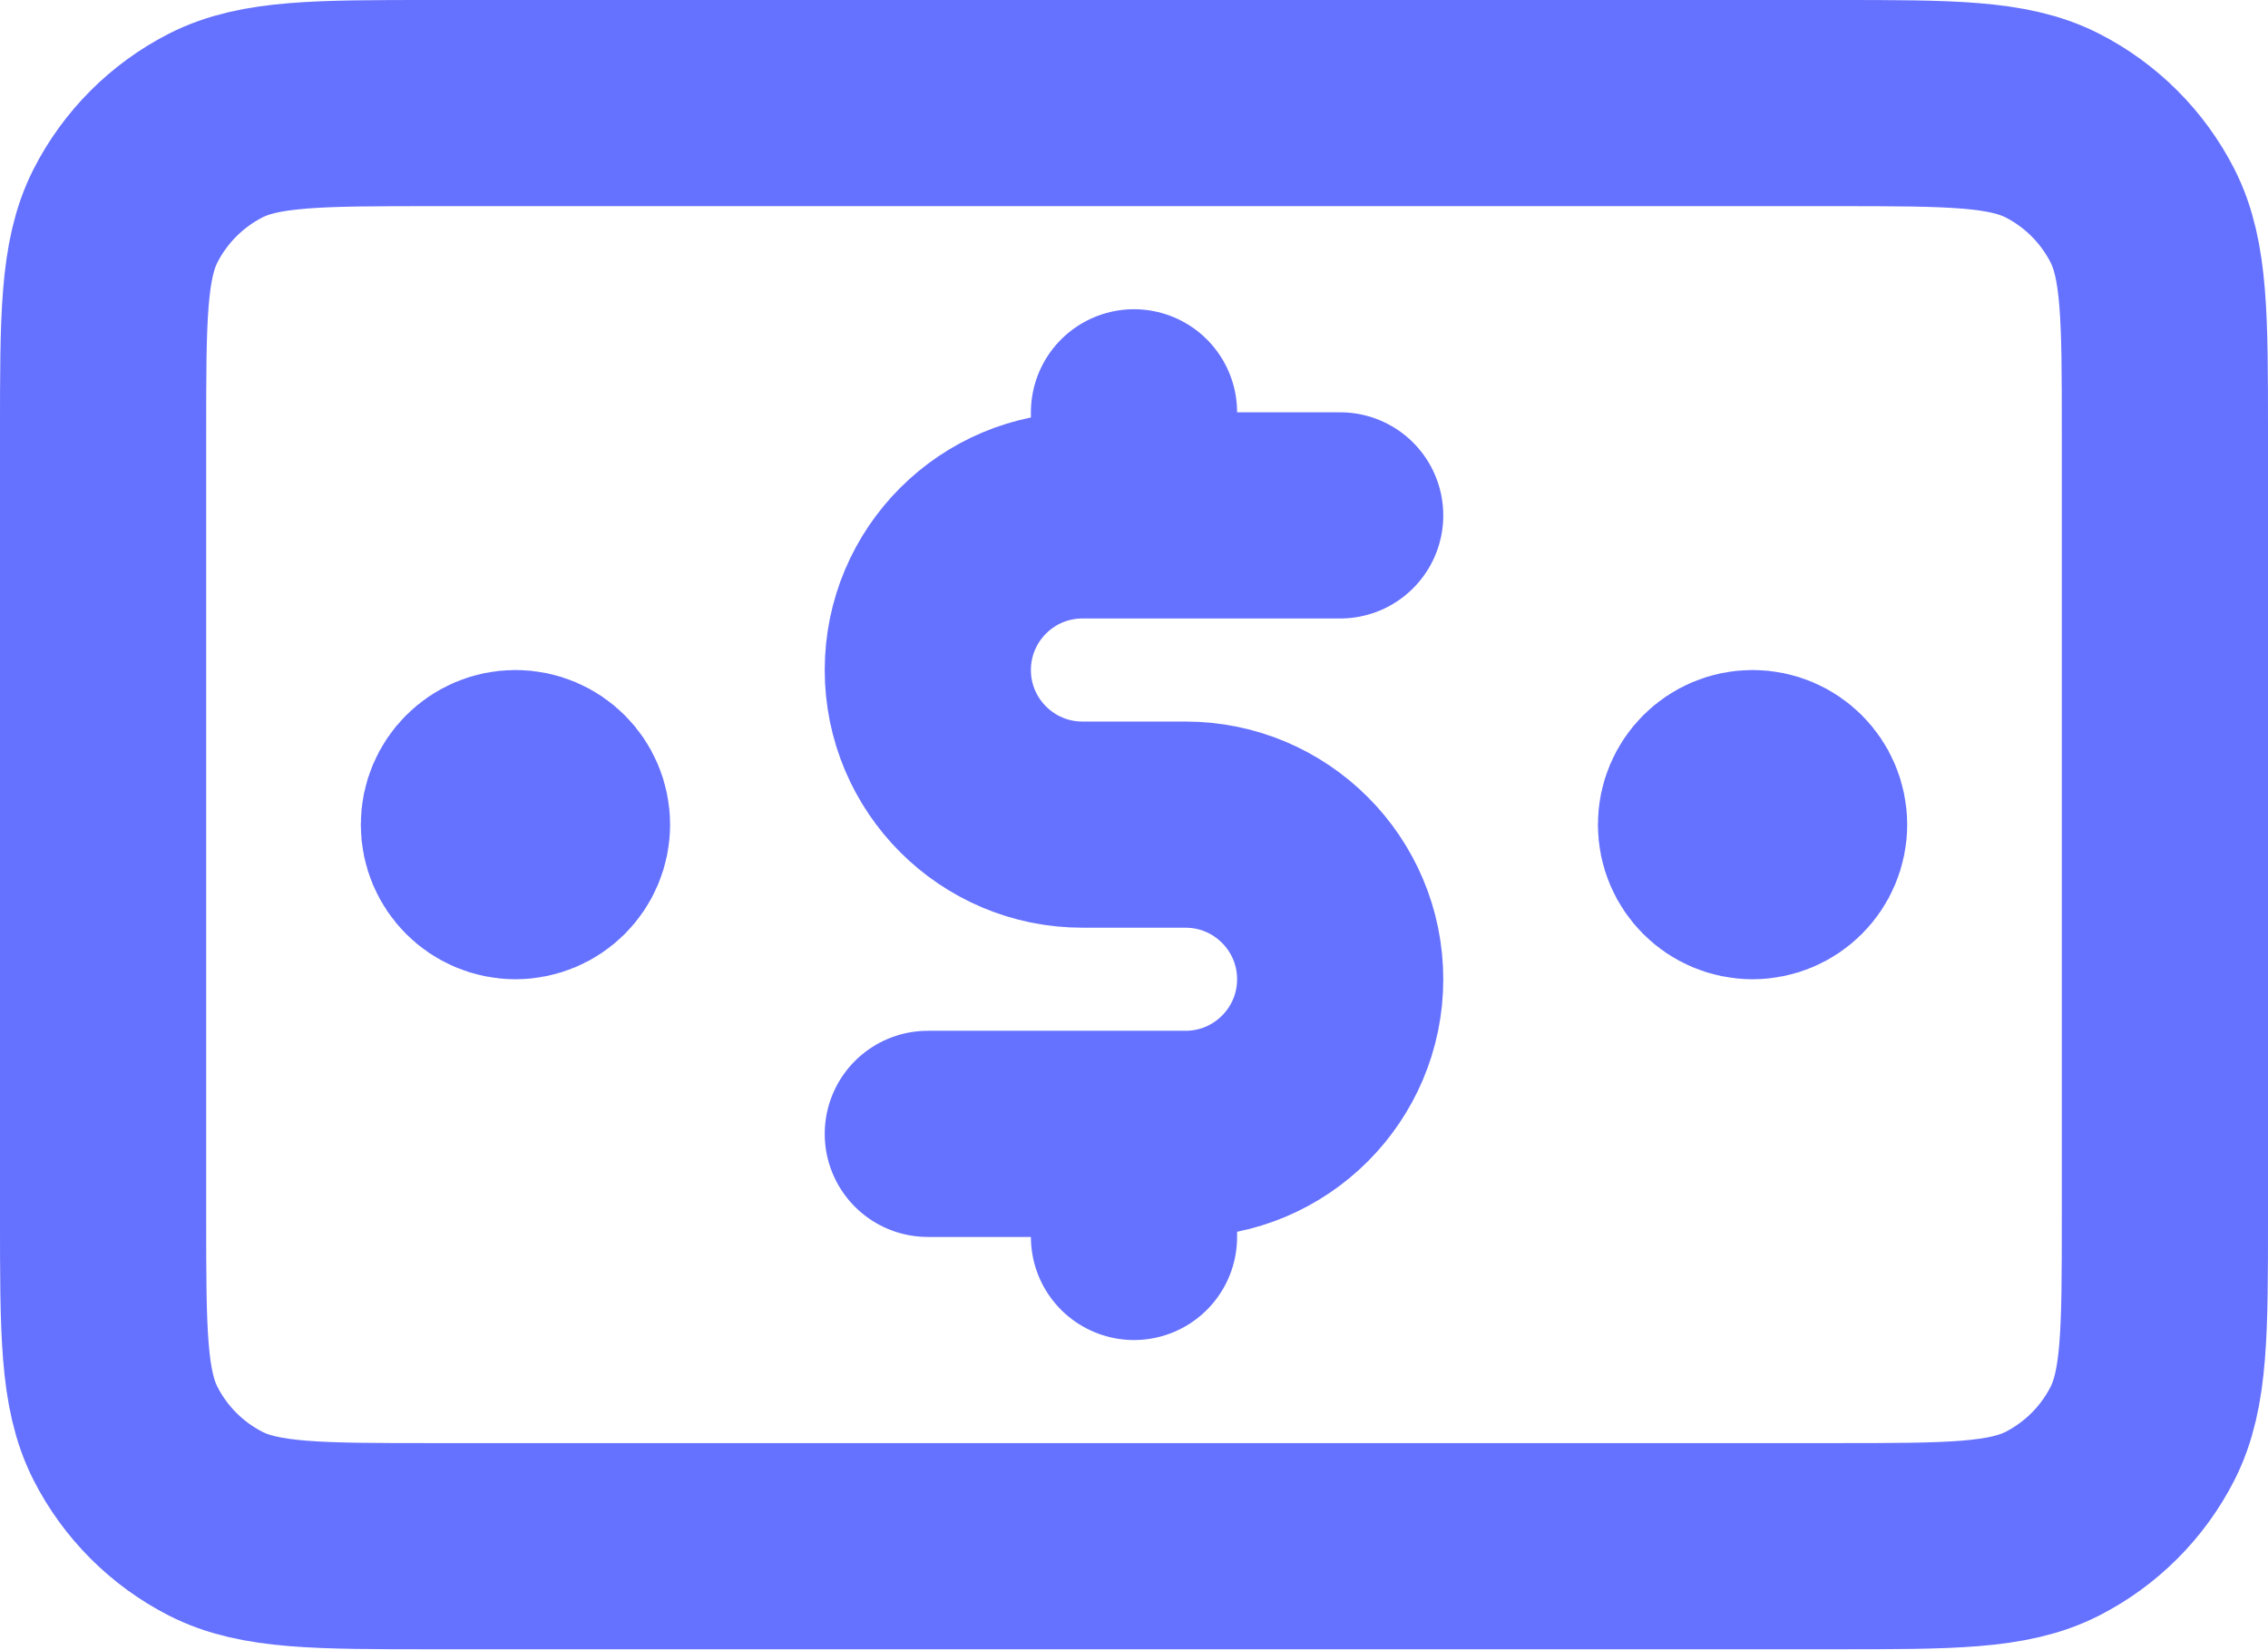
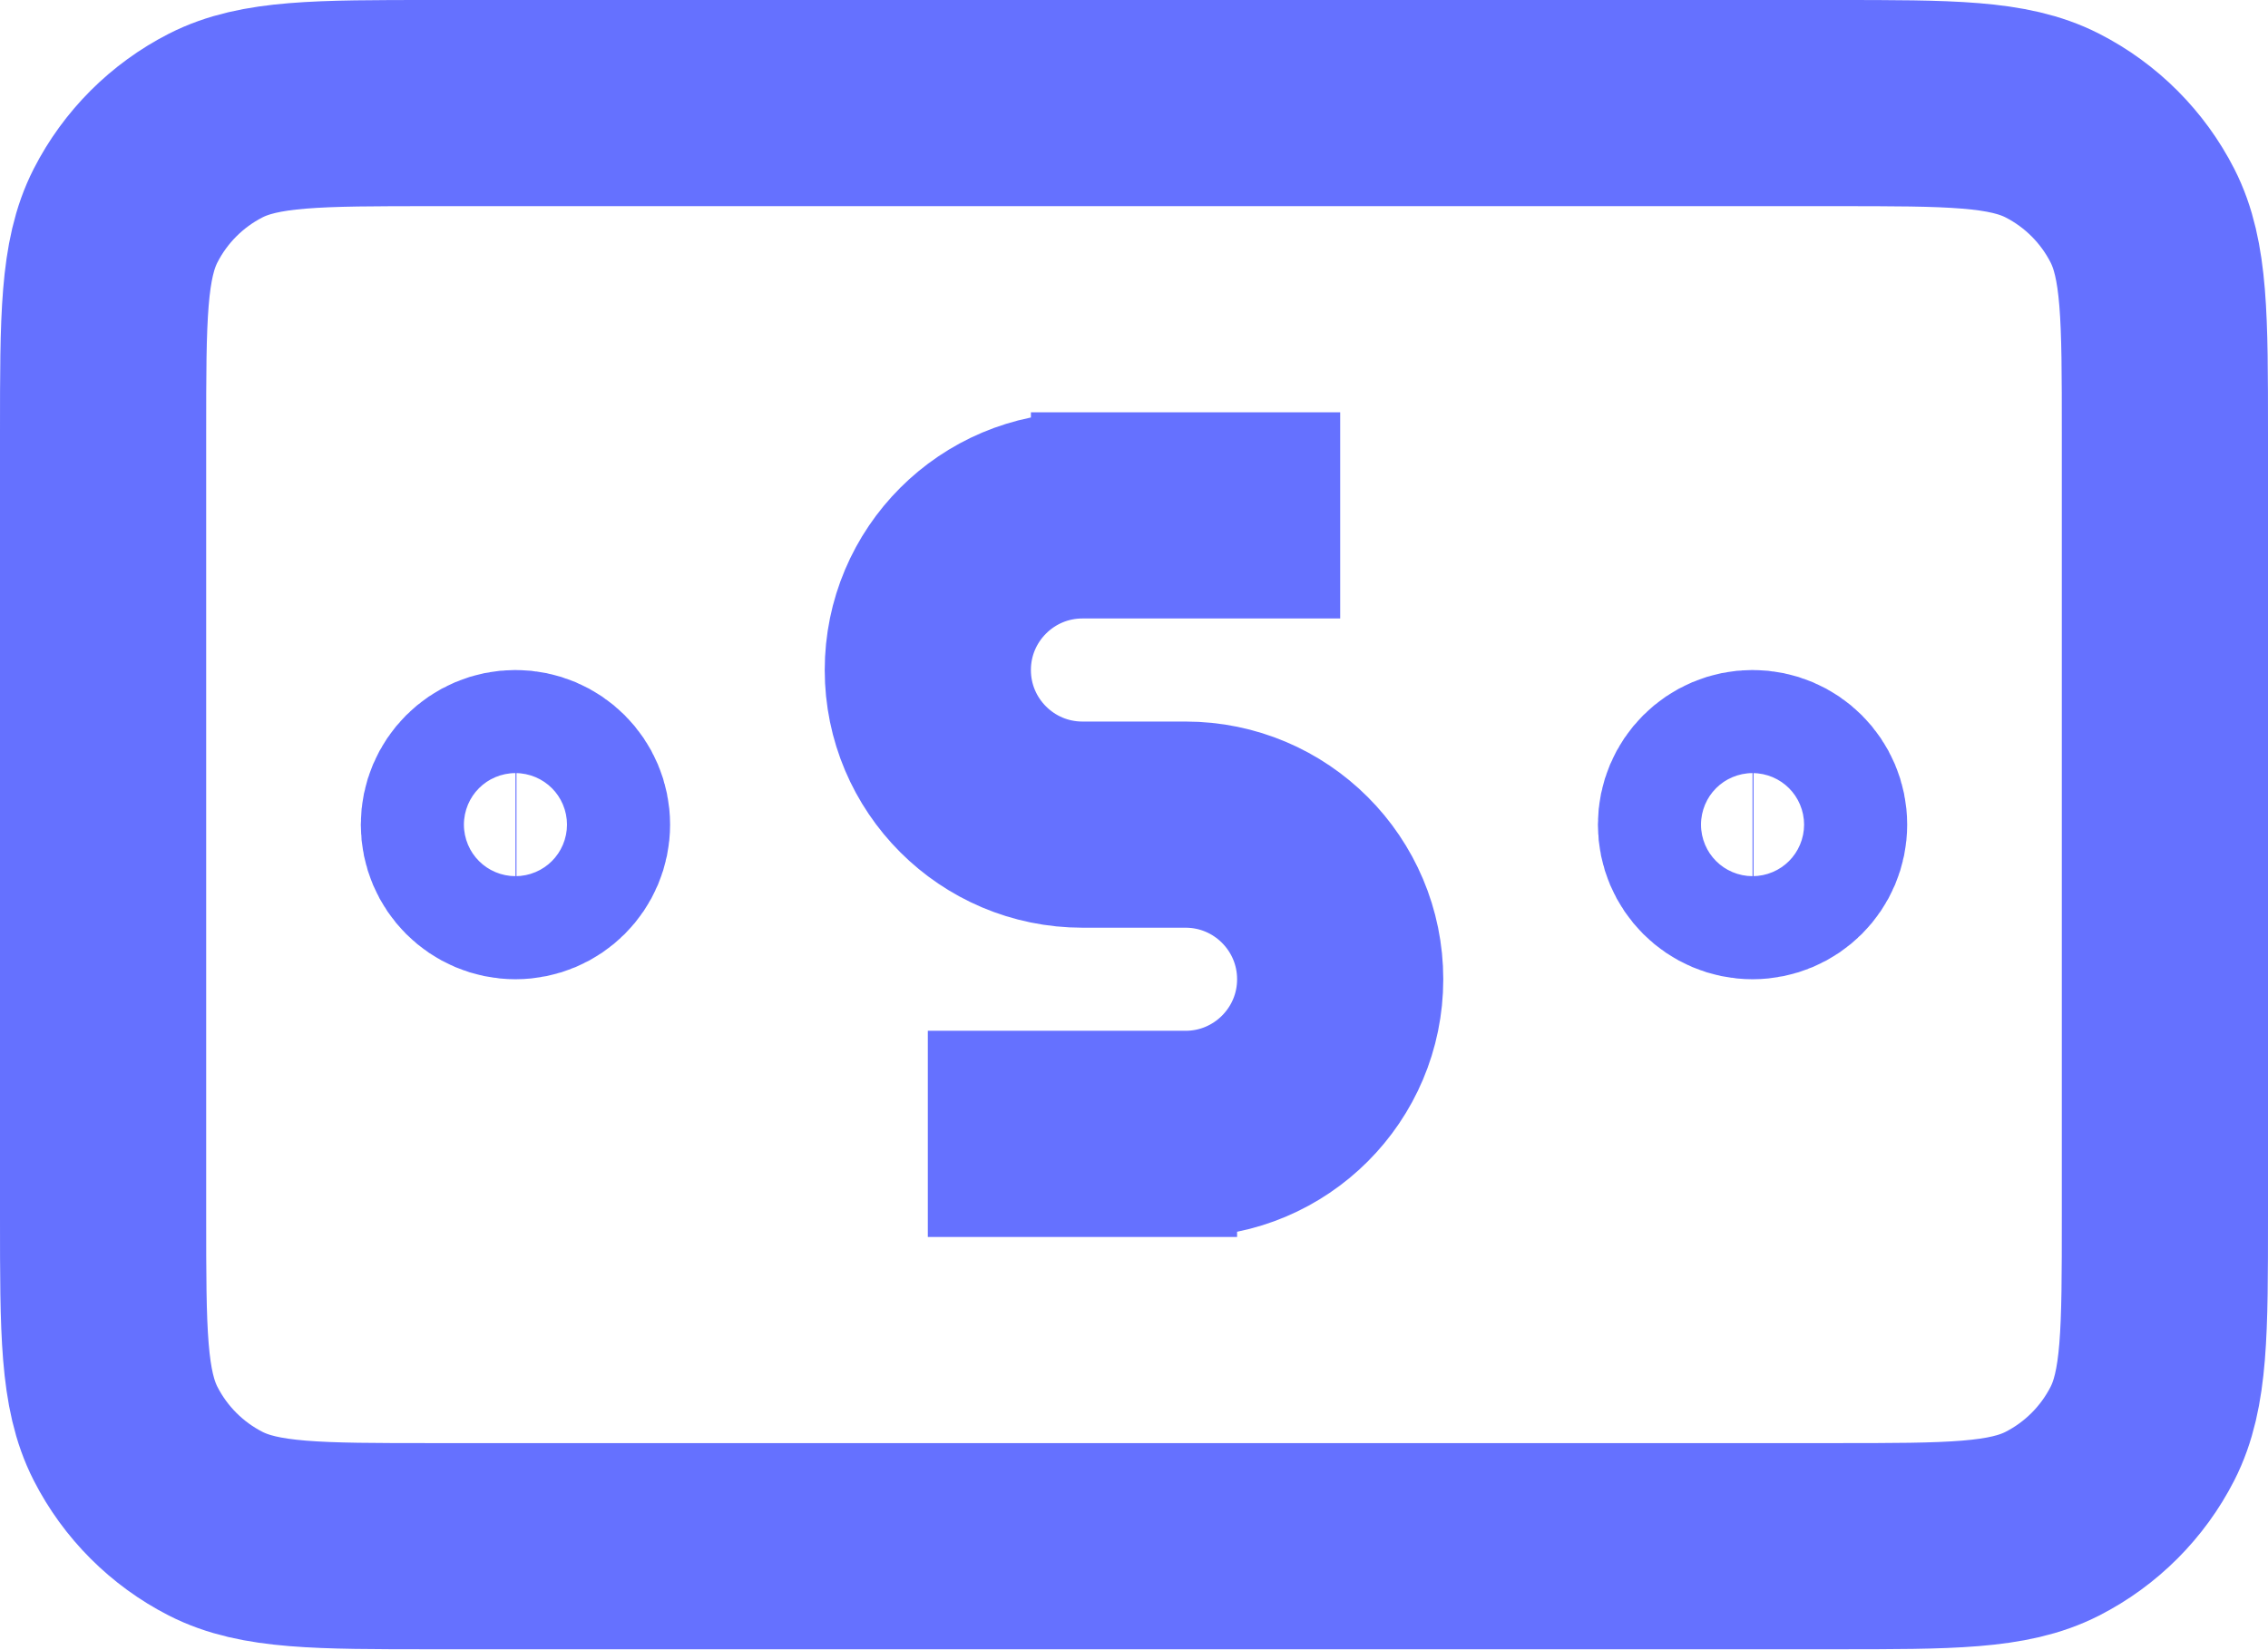
<svg xmlns="http://www.w3.org/2000/svg" width="22" height="16" viewBox="0 0 22 16" fill="none">
-   <path id="Vector" d="M13 5H10.5C9.672 5 9 5.672 9 6.5C9 7.328 9.672 8 10.5 8H11.5C12.328 8 13 8.672 13 9.5C13 10.328 12.328 11 11.5 11H9M11 4V5M11 11V12M17 8H17.01M5 8H5.01M1 4.2V11.8C1 12.92 1 13.48 1.218 13.908C1.41 14.284 1.716 14.59 2.092 14.782C2.52 15 3.08 15 4.2 15H17.8C18.92 15 19.48 15 19.908 14.782C20.284 14.59 20.59 14.284 20.782 13.908C21 13.48 21 12.92 21 11.8V4.2C21 3.08 21 2.52 20.782 2.092C20.59 1.716 20.284 1.41 19.908 1.218C19.48 1 18.92 1 17.8 1H4.2C3.08 1 2.52 1 2.092 1.218C1.716 1.41 1.41 1.716 1.218 2.092C1 2.52 1 3.08 1 4.2ZM17.5 8C17.5 8.276 17.276 8.5 17 8.5C16.724 8.5 16.5 8.276 16.5 8C16.5 7.724 16.724 7.5 17 7.5C17.276 7.5 17.5 7.724 17.5 8ZM5.5 8C5.5 8.276 5.276 8.5 5 8.5C4.724 8.5 4.5 8.276 4.5 8C4.5 7.724 4.724 7.5 5 7.5C5.276 7.5 5.5 7.724 5.5 8Z" stroke="#6571FF" stroke-width="2" stroke-linecap="round" stroke-linejoin="round" />
+   <path id="Vector" d="M13 5H10.5C9.672 5 9 5.672 9 6.5C9 7.328 9.672 8 10.5 8H11.5C12.328 8 13 8.672 13 9.5C13 10.328 12.328 11 11.5 11H9M11 4V5M11 11V12M17 8H17.01M5 8H5.01M1 4.2V11.8C1 12.92 1 13.48 1.218 13.908C1.41 14.284 1.716 14.59 2.092 14.782C2.52 15 3.08 15 4.2 15H17.8C18.92 15 19.48 15 19.908 14.782C20.284 14.59 20.59 14.284 20.782 13.908C21 13.48 21 12.92 21 11.8V4.2C21 3.08 21 2.52 20.782 2.092C20.59 1.716 20.284 1.41 19.908 1.218C19.48 1 18.92 1 17.8 1H4.2C3.08 1 2.52 1 2.092 1.218C1.716 1.41 1.41 1.716 1.218 2.092C1 2.52 1 3.08 1 4.2ZM17.5 8C17.5 8.276 17.276 8.5 17 8.5C16.724 8.5 16.5 8.276 16.5 8C16.5 7.724 16.724 7.5 17 7.5C17.276 7.5 17.5 7.724 17.5 8ZM5.5 8C5.5 8.276 5.276 8.5 5 8.5C4.724 8.5 4.5 8.276 4.5 8C4.5 7.724 4.724 7.5 5 7.5C5.276 7.5 5.5 7.724 5.5 8Z" stroke="#6571FF" stroke-width="2" strokeLinecap="round" stroke-linejoin="round" />
</svg>
